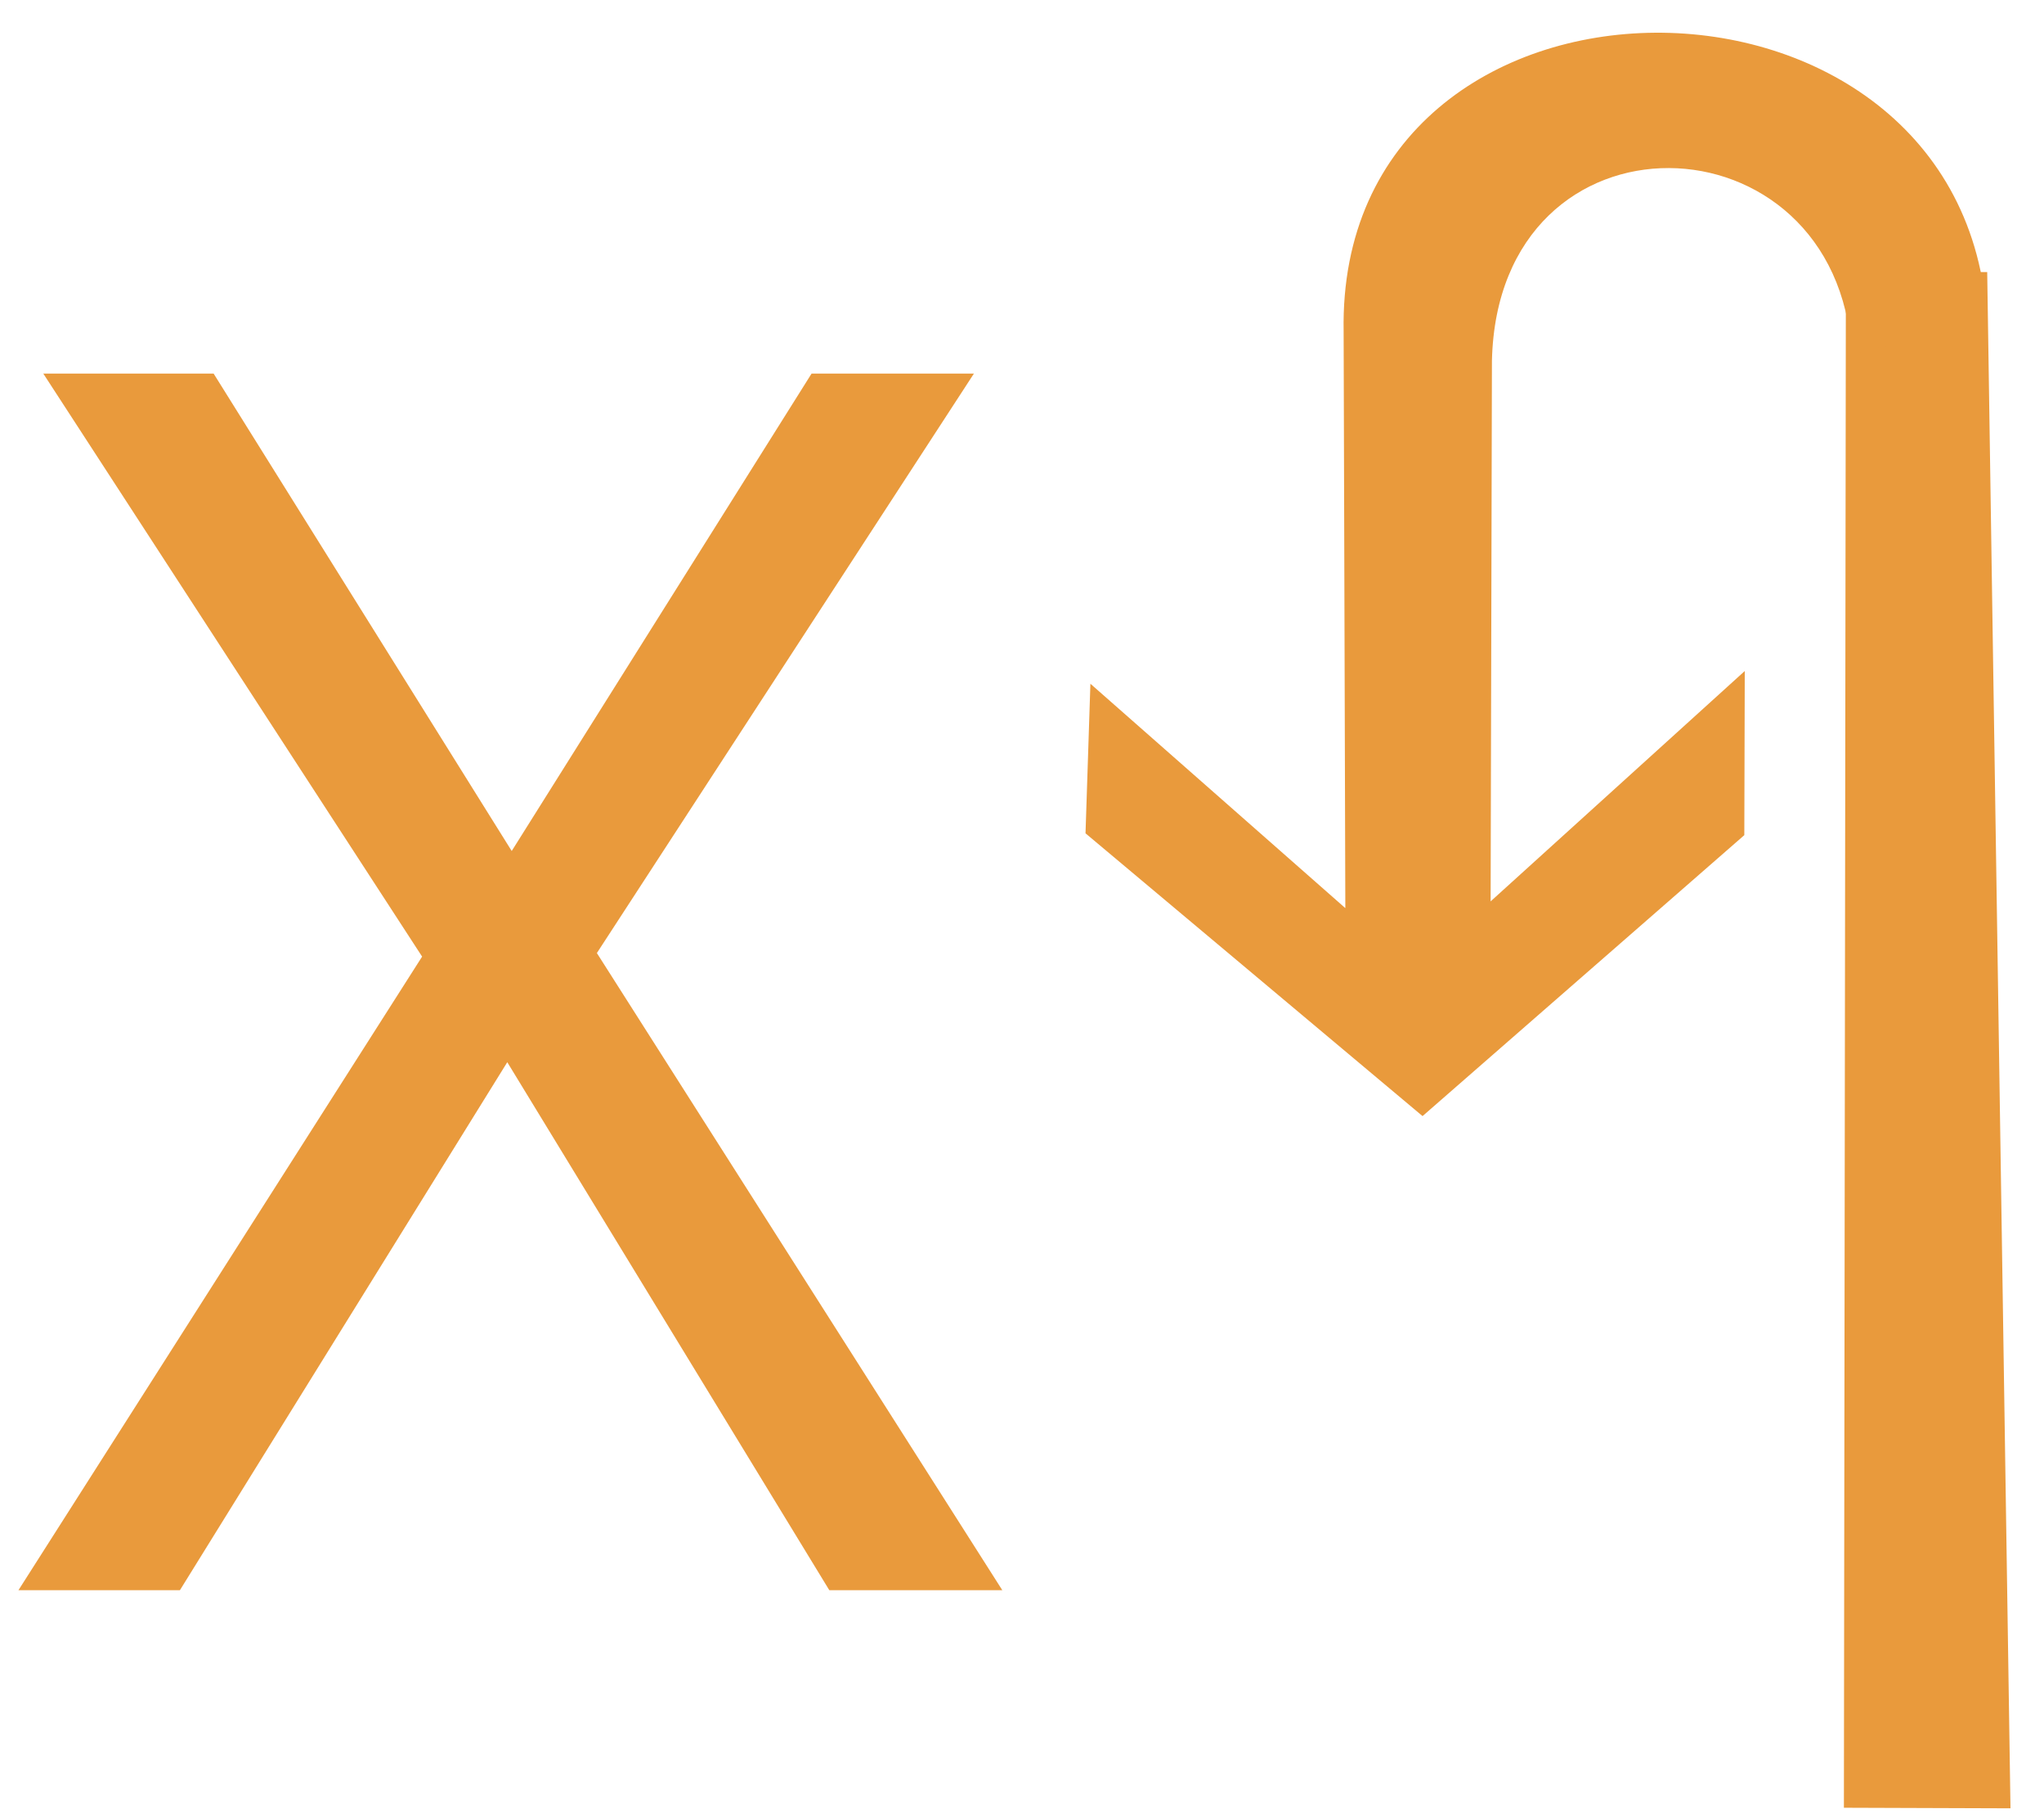
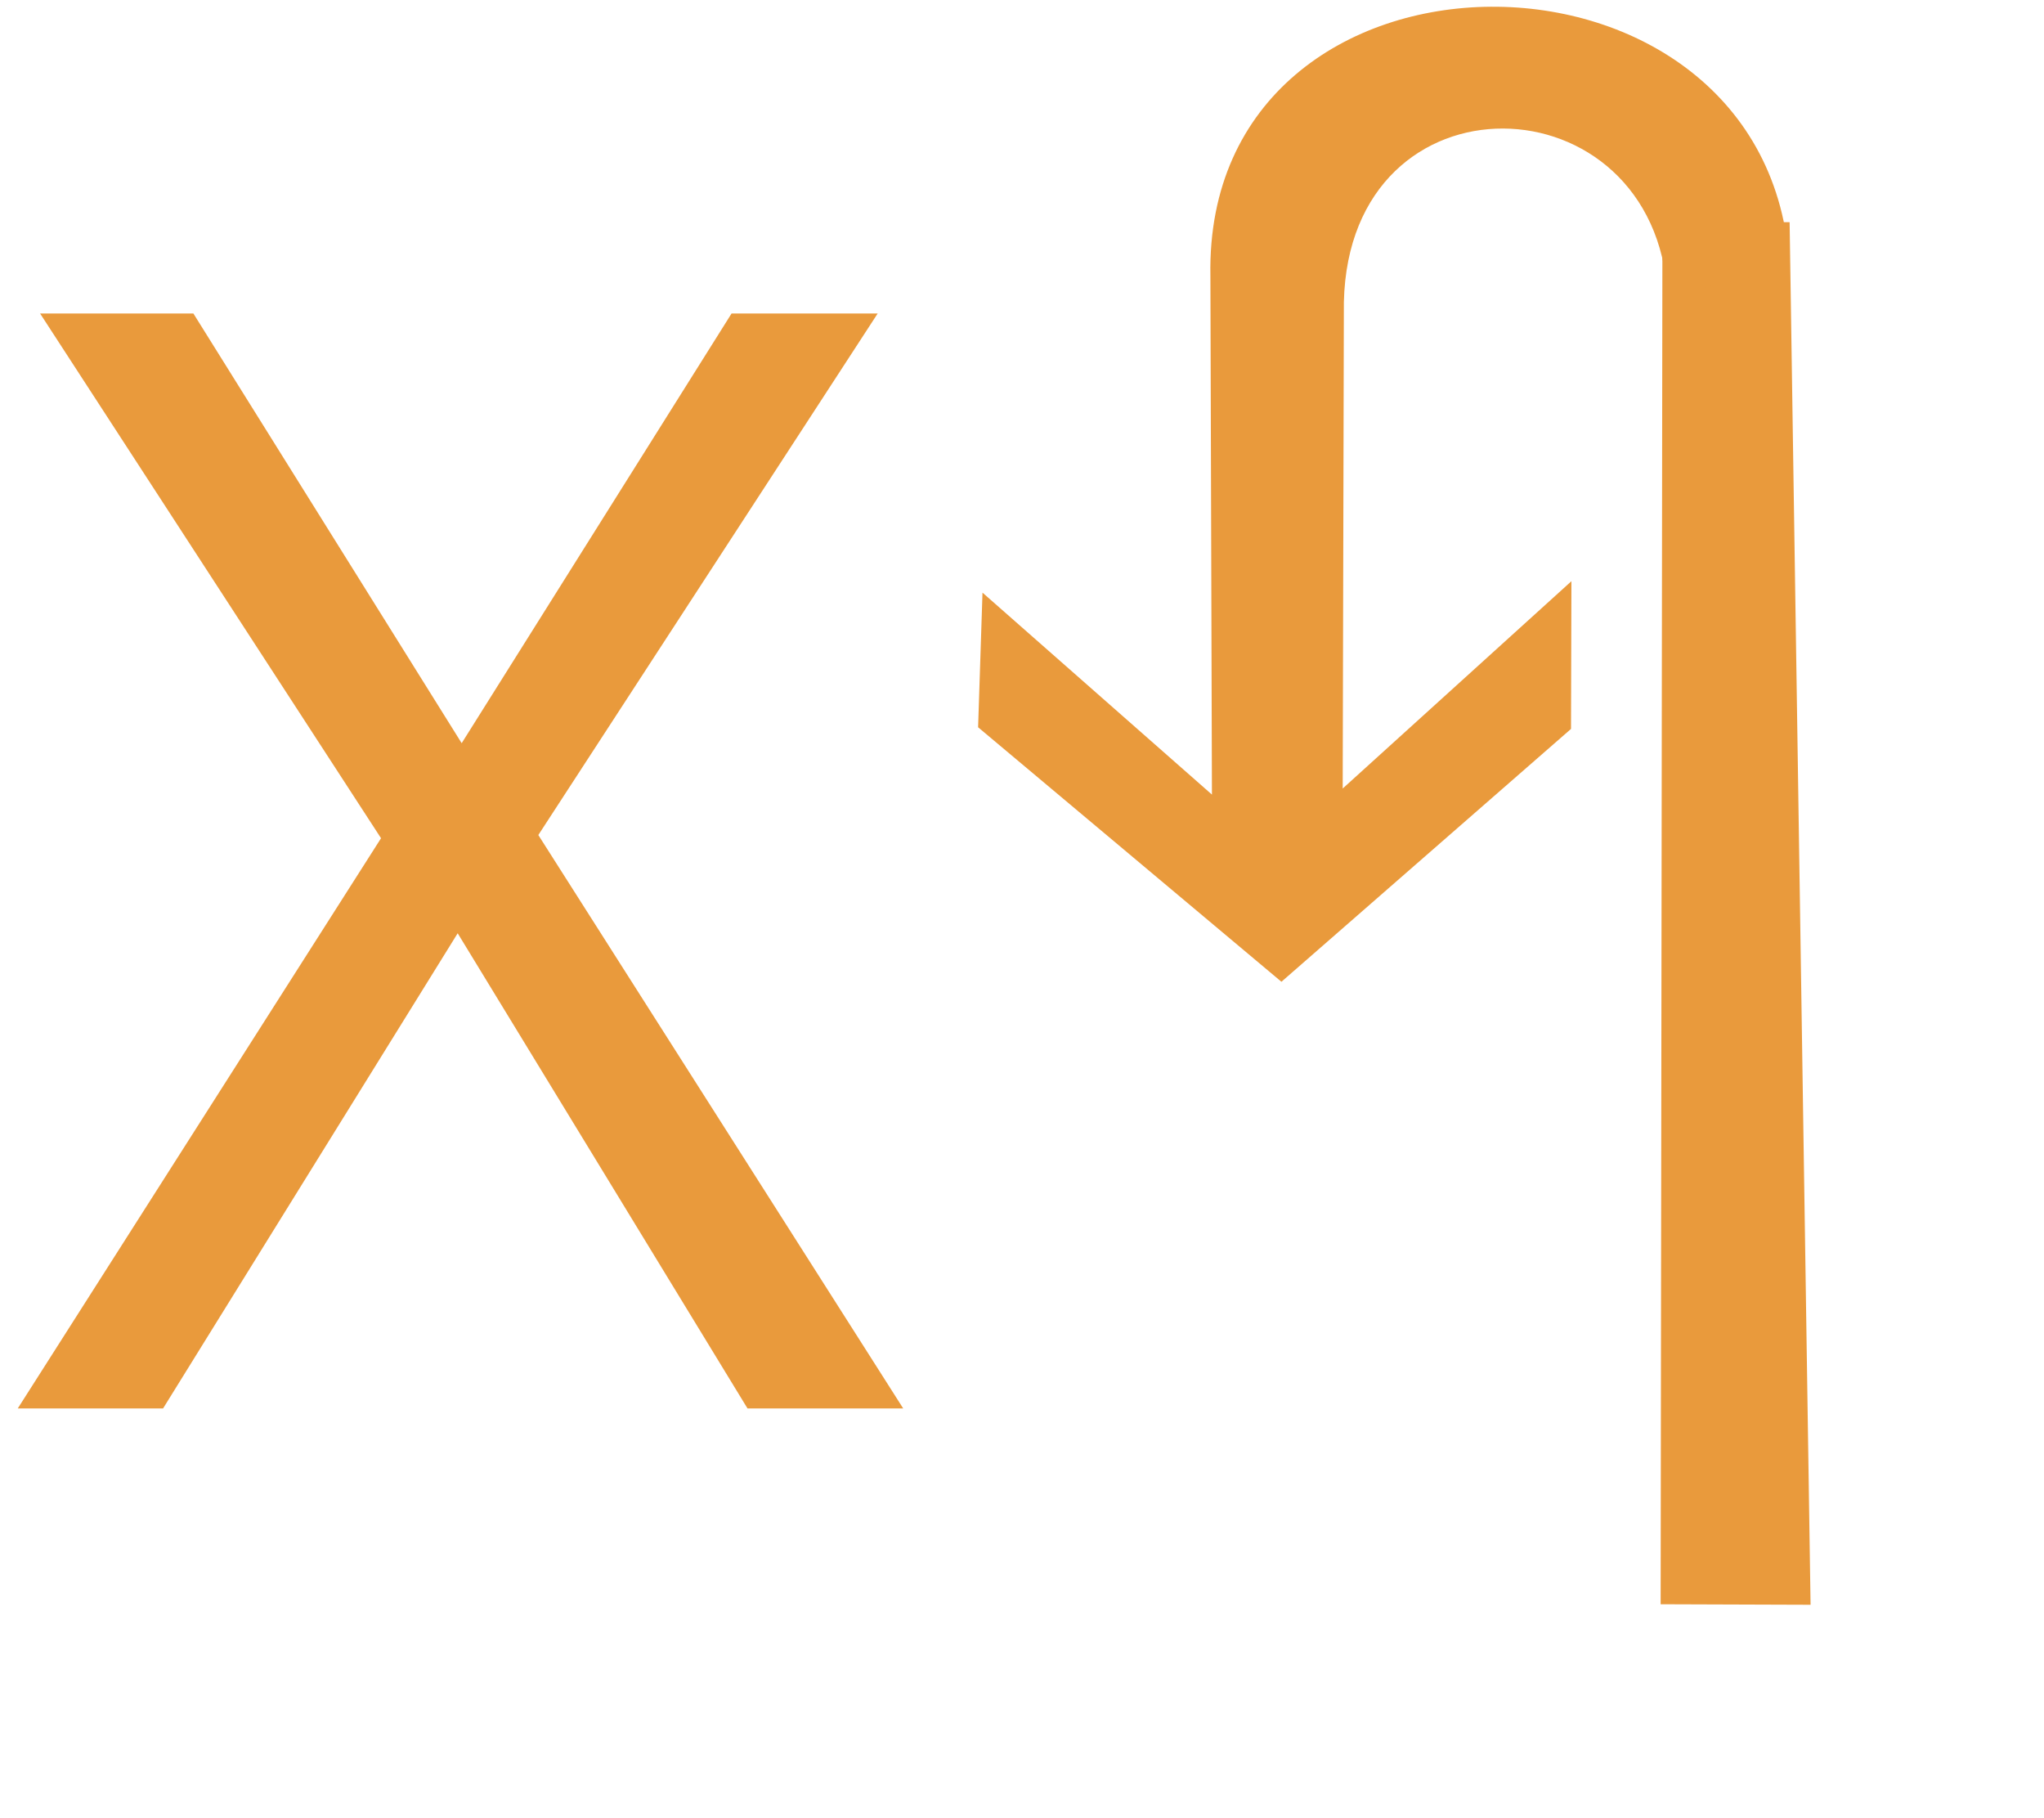
<svg xmlns="http://www.w3.org/2000/svg" width="36px" height="32px" viewBox="0 0 36 32" version="1.1">
  <g id="页面" stroke="none" stroke-width="1" fill="none" fill-rule="evenodd">
    <g id="C9_6_icon-汇总说明-" transform="translate(-1877, -577)" fill="#E99A3C">
      <g id="编组-45" transform="translate(1197, 573)">
-         <g id="10" transform="translate(680.2, 0)">
+         <g id="10" transform="translate(680.2, 0) scale(0.9)">
          <g id="8" transform="translate(18.62069, 3.666667)" fill-rule="nonzero">
            <polygon id="Fill-1" points="13.69 5.124 13.655 32.164 16.589 32.174 16.179 5.124" />
            <g id="编组" transform="translate(0, 0.262476)">
              <path d="M16.179,5.761 C15.838,-1.077 4.715,-1.088 4.844,5.91 L4.874,16.061 L0.384,12.11 L0.298,14.744 L6.234,19.723 L11.901,14.776 L11.909,11.886 L7.433,15.942 L7.456,6.424 C7.561,1.834 13.552,2.004 13.792,6.302 L16.179,5.761 Z" id="Fill-6" />
            </g>
          </g>
          <text id="X" font-family="PingFangSC-Regular, PingFang SC" font-size="30" font-weight="normal" letter-spacing="-0.138">
            <tspan x="0" y="32">X</tspan>
          </text>
        </g>
      </g>
    </g>
  </g>
</svg>
